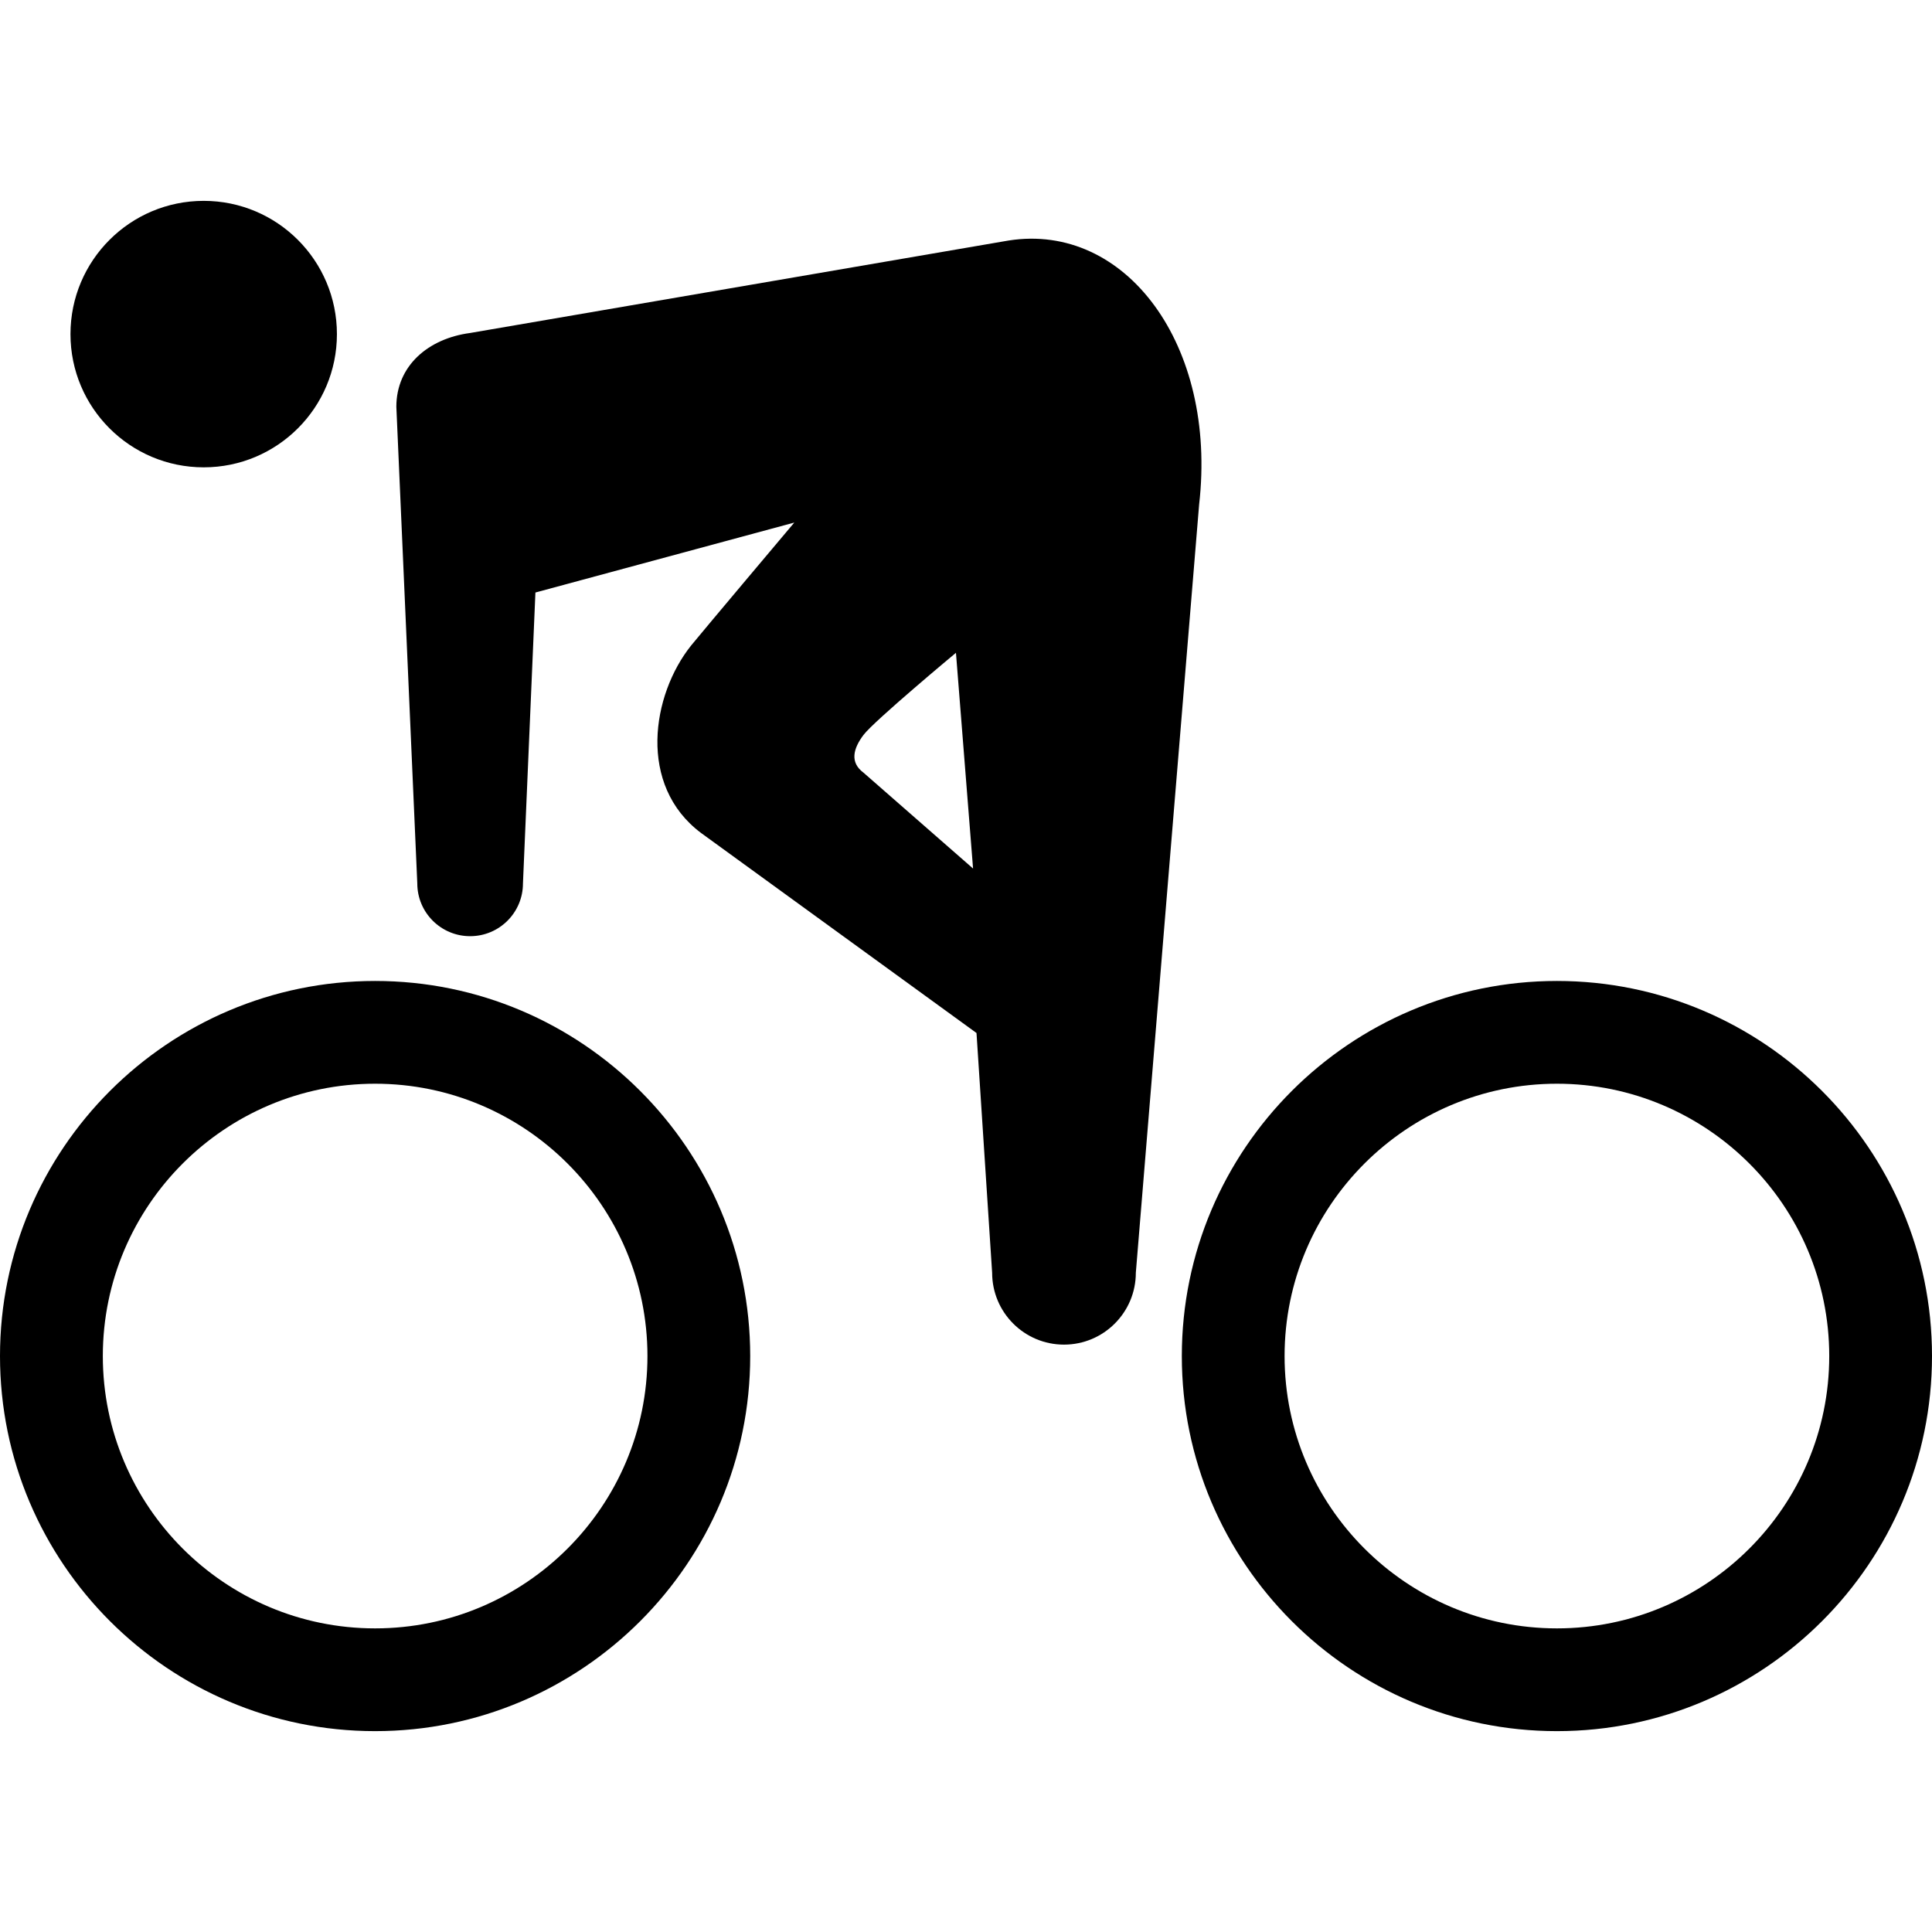
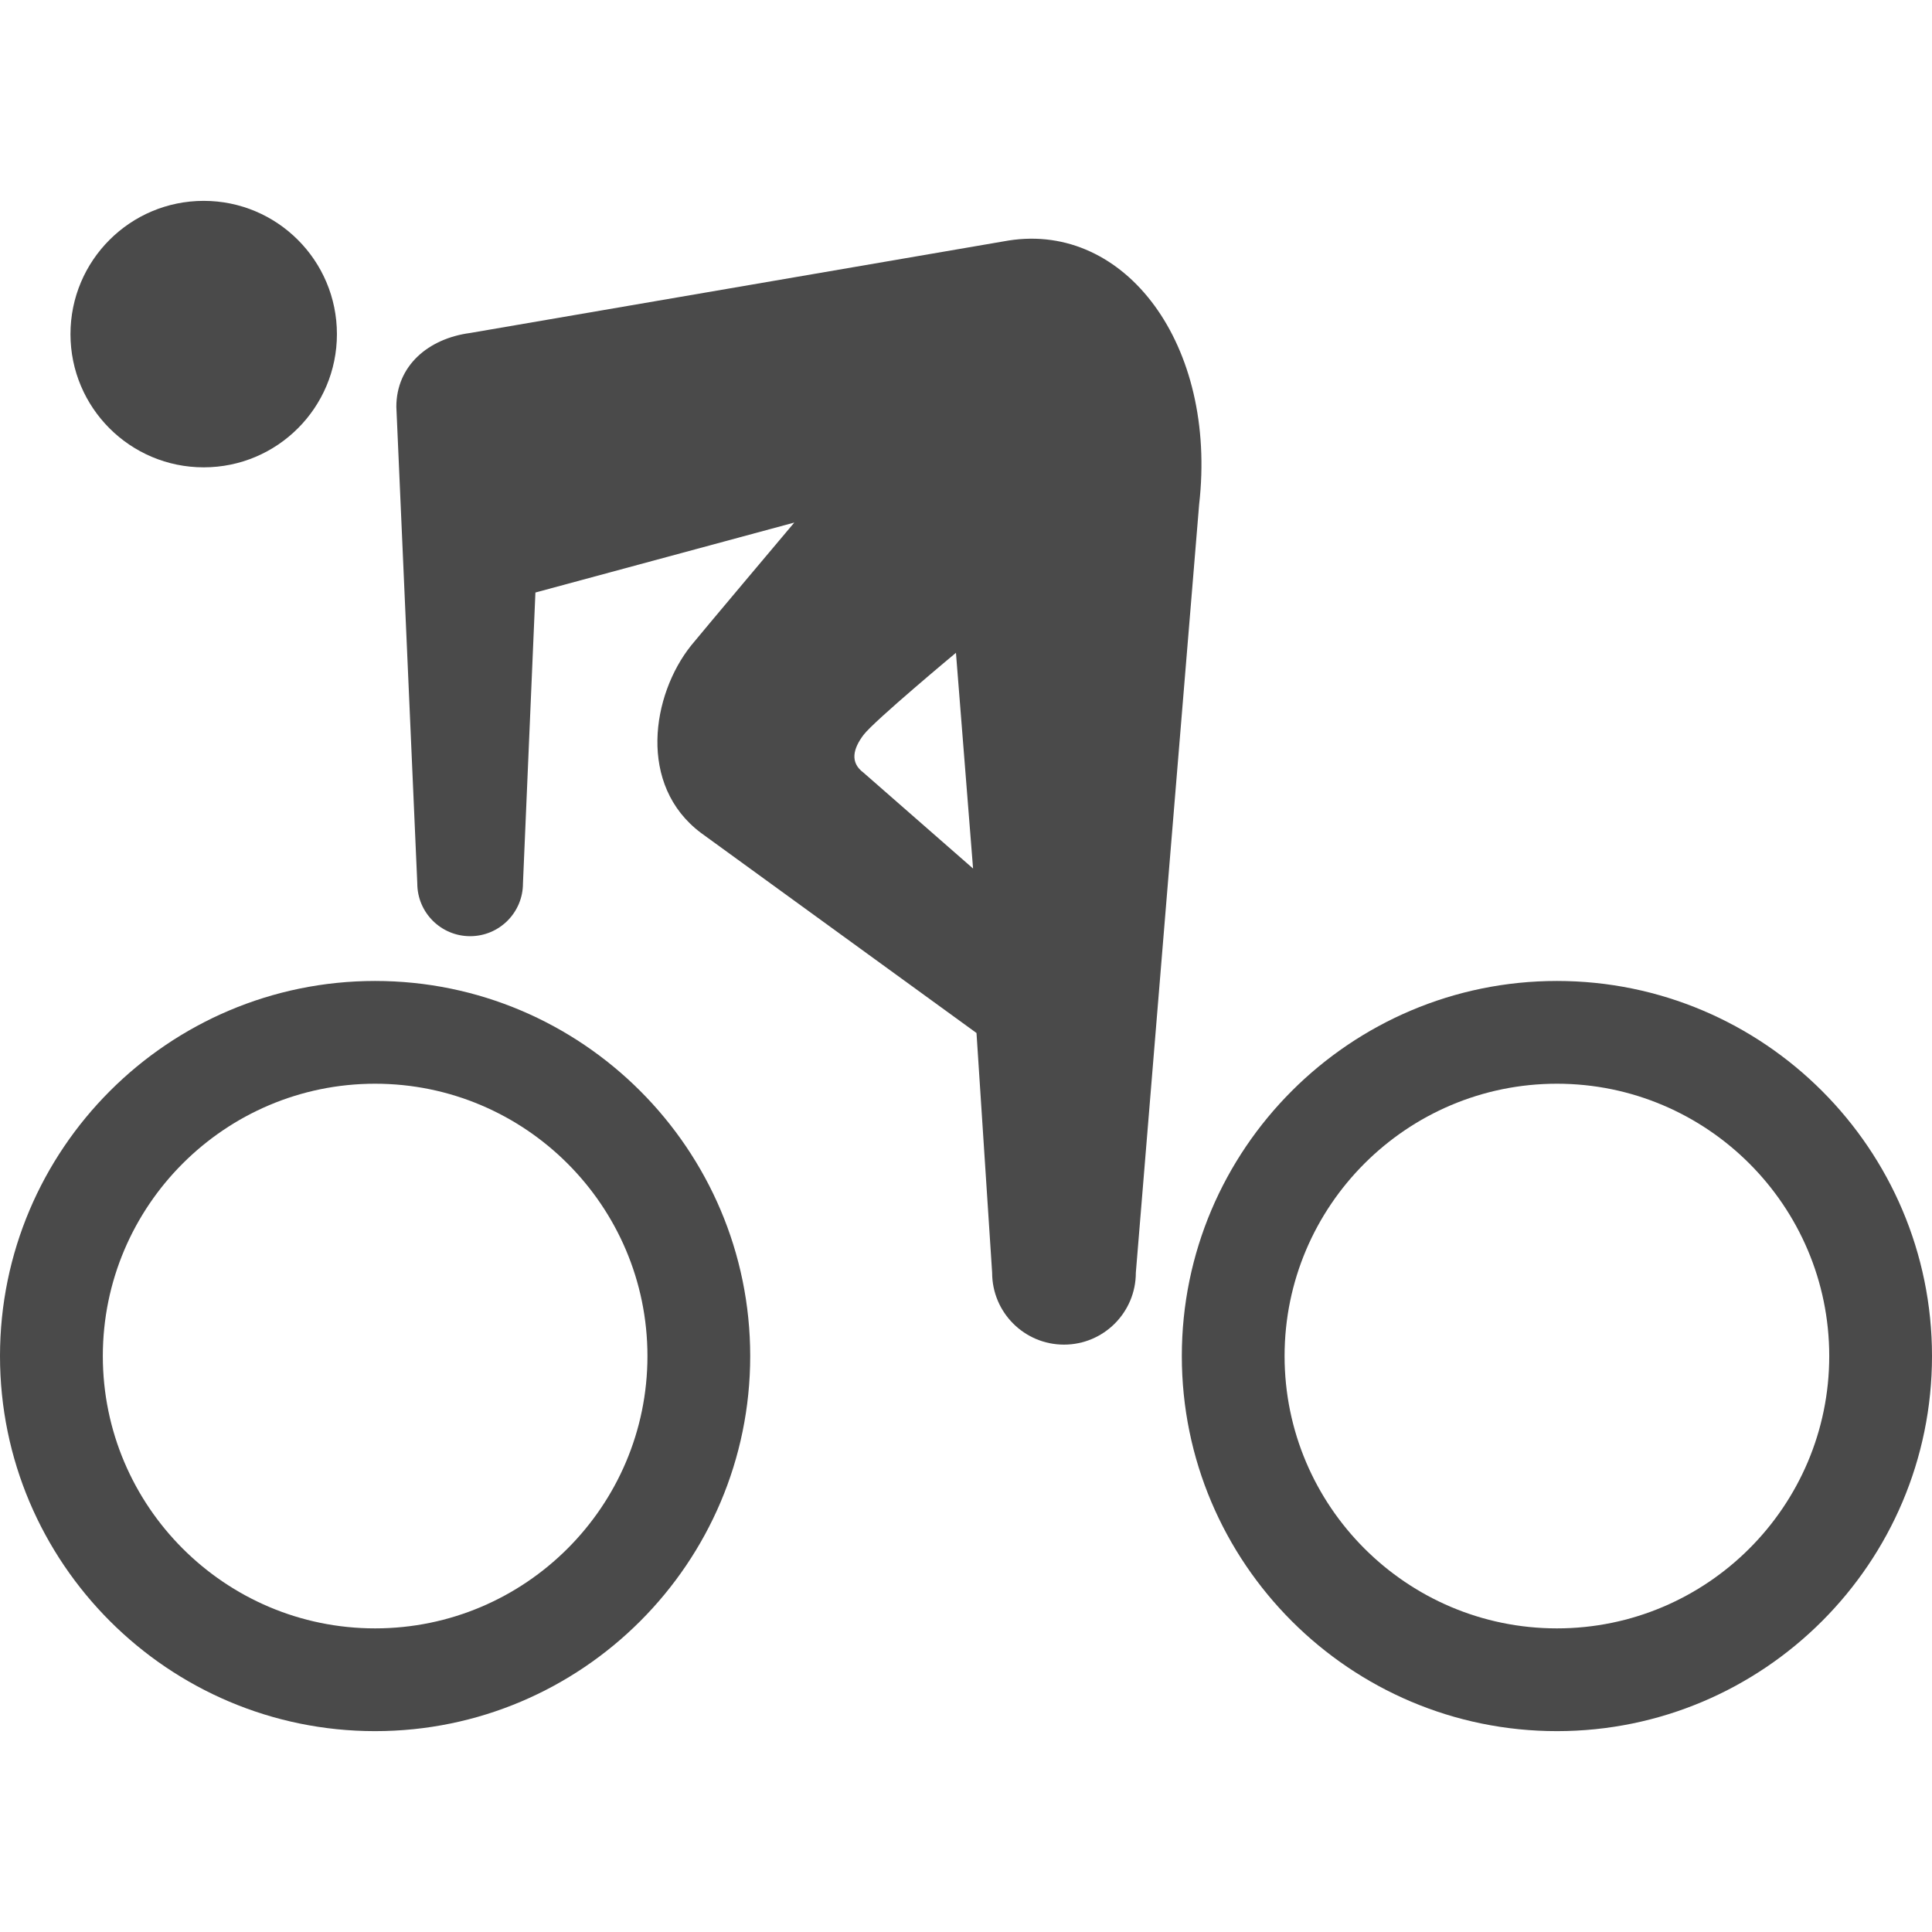
- <svg xmlns="http://www.w3.org/2000/svg" height="64px" width="64px" version="1.1" id="_x32_" viewBox="0 0 512 512" xml:space="preserve" fill="#4A4A4A">
+ <svg xmlns="http://www.w3.org/2000/svg" height="128px" width="128px" version="1.1" id="_x32_" viewBox="0 0 512 512" xml:space="preserve" fill="#4A4A4A">
  <g id="SVGRepo_bgCarrier" stroke-width="0" />
  <g id="SVGRepo_tracerCarrier" stroke-linecap="round" stroke-linejoin="round" />
  <g id="SVGRepo_iconCarrier">
-     <style type="text/css"> .st0{fill:#000000;} </style>
+     <style type="text/css"> .st0{fill:#4A4A4A;} </style>
    <g>
      <path class="st0" d="M99.407,259.965C44.587,259.965,0,304.552,0,359.372c0,54.811,44.587,99.398,99.407,99.398 c54.811,0,99.406-44.587,99.406-99.398C198.813,304.552,154.218,259.965,99.407,259.965z M99.407,431.538 c-39.793,0-72.157-32.374-72.157-72.166c0-39.801,32.364-72.175,72.157-72.175c39.792,0,72.174,32.374,72.174,72.175 C171.581,399.165,139.199,431.538,99.407,431.538z" />
      <path class="st0" d="M412.602,259.965c-54.82,0-99.407,44.587-99.407,99.407c0,54.811,44.587,99.398,99.407,99.398 c54.811,0,99.398-44.587,99.398-99.398C512,304.552,467.413,259.965,412.602,259.965z M412.602,431.538 c-39.801,0-72.175-32.374-72.175-72.166c0-39.801,32.374-72.175,72.175-72.175c39.792,0,72.166,32.374,72.166,72.175 C484.768,399.165,452.394,431.538,412.602,431.538z" />
      <path class="st0" d="M267.288,63.74l-142.7,24.504c-11.179,1.486-19.552,8.747-19.552,19.553l2.38,54.134l3.17,72.174 c0,7.731,6.272,13.994,14.002,13.994c7.74,0,14.002-6.263,14.002-13.994l3.301-77.083l68.605-18.537 c0,0-25.243,29.96-27.336,32.574c-10.459,13.072-14.246,37.039,2.614,49.678l73.009,53.021l4.144,63.532 c0,10.519,8.53,19.049,19.04,19.049c10.51,0,19.04-8.53,19.04-19.049c0-0.417,16.773-203.573,16.773-203.573 C322.637,91.363,298.254,58.867,267.288,63.74z M228.825,204.755c-3.648-2.71-2.728-6.341,0-9.972 c2.718-3.648,24.512-21.785,24.512-21.785l4.535,57.173L228.825,204.755z" />
      <path class="st0" d="M53.986,123.85c19.492,0,35.302-15.809,35.302-35.301c0-19.51-15.81-35.319-35.302-35.319 c-19.501,0-35.31,15.809-35.31,35.319C18.676,108.041,34.484,123.85,53.986,123.85z" />
    </g>
  </g>
</svg>
